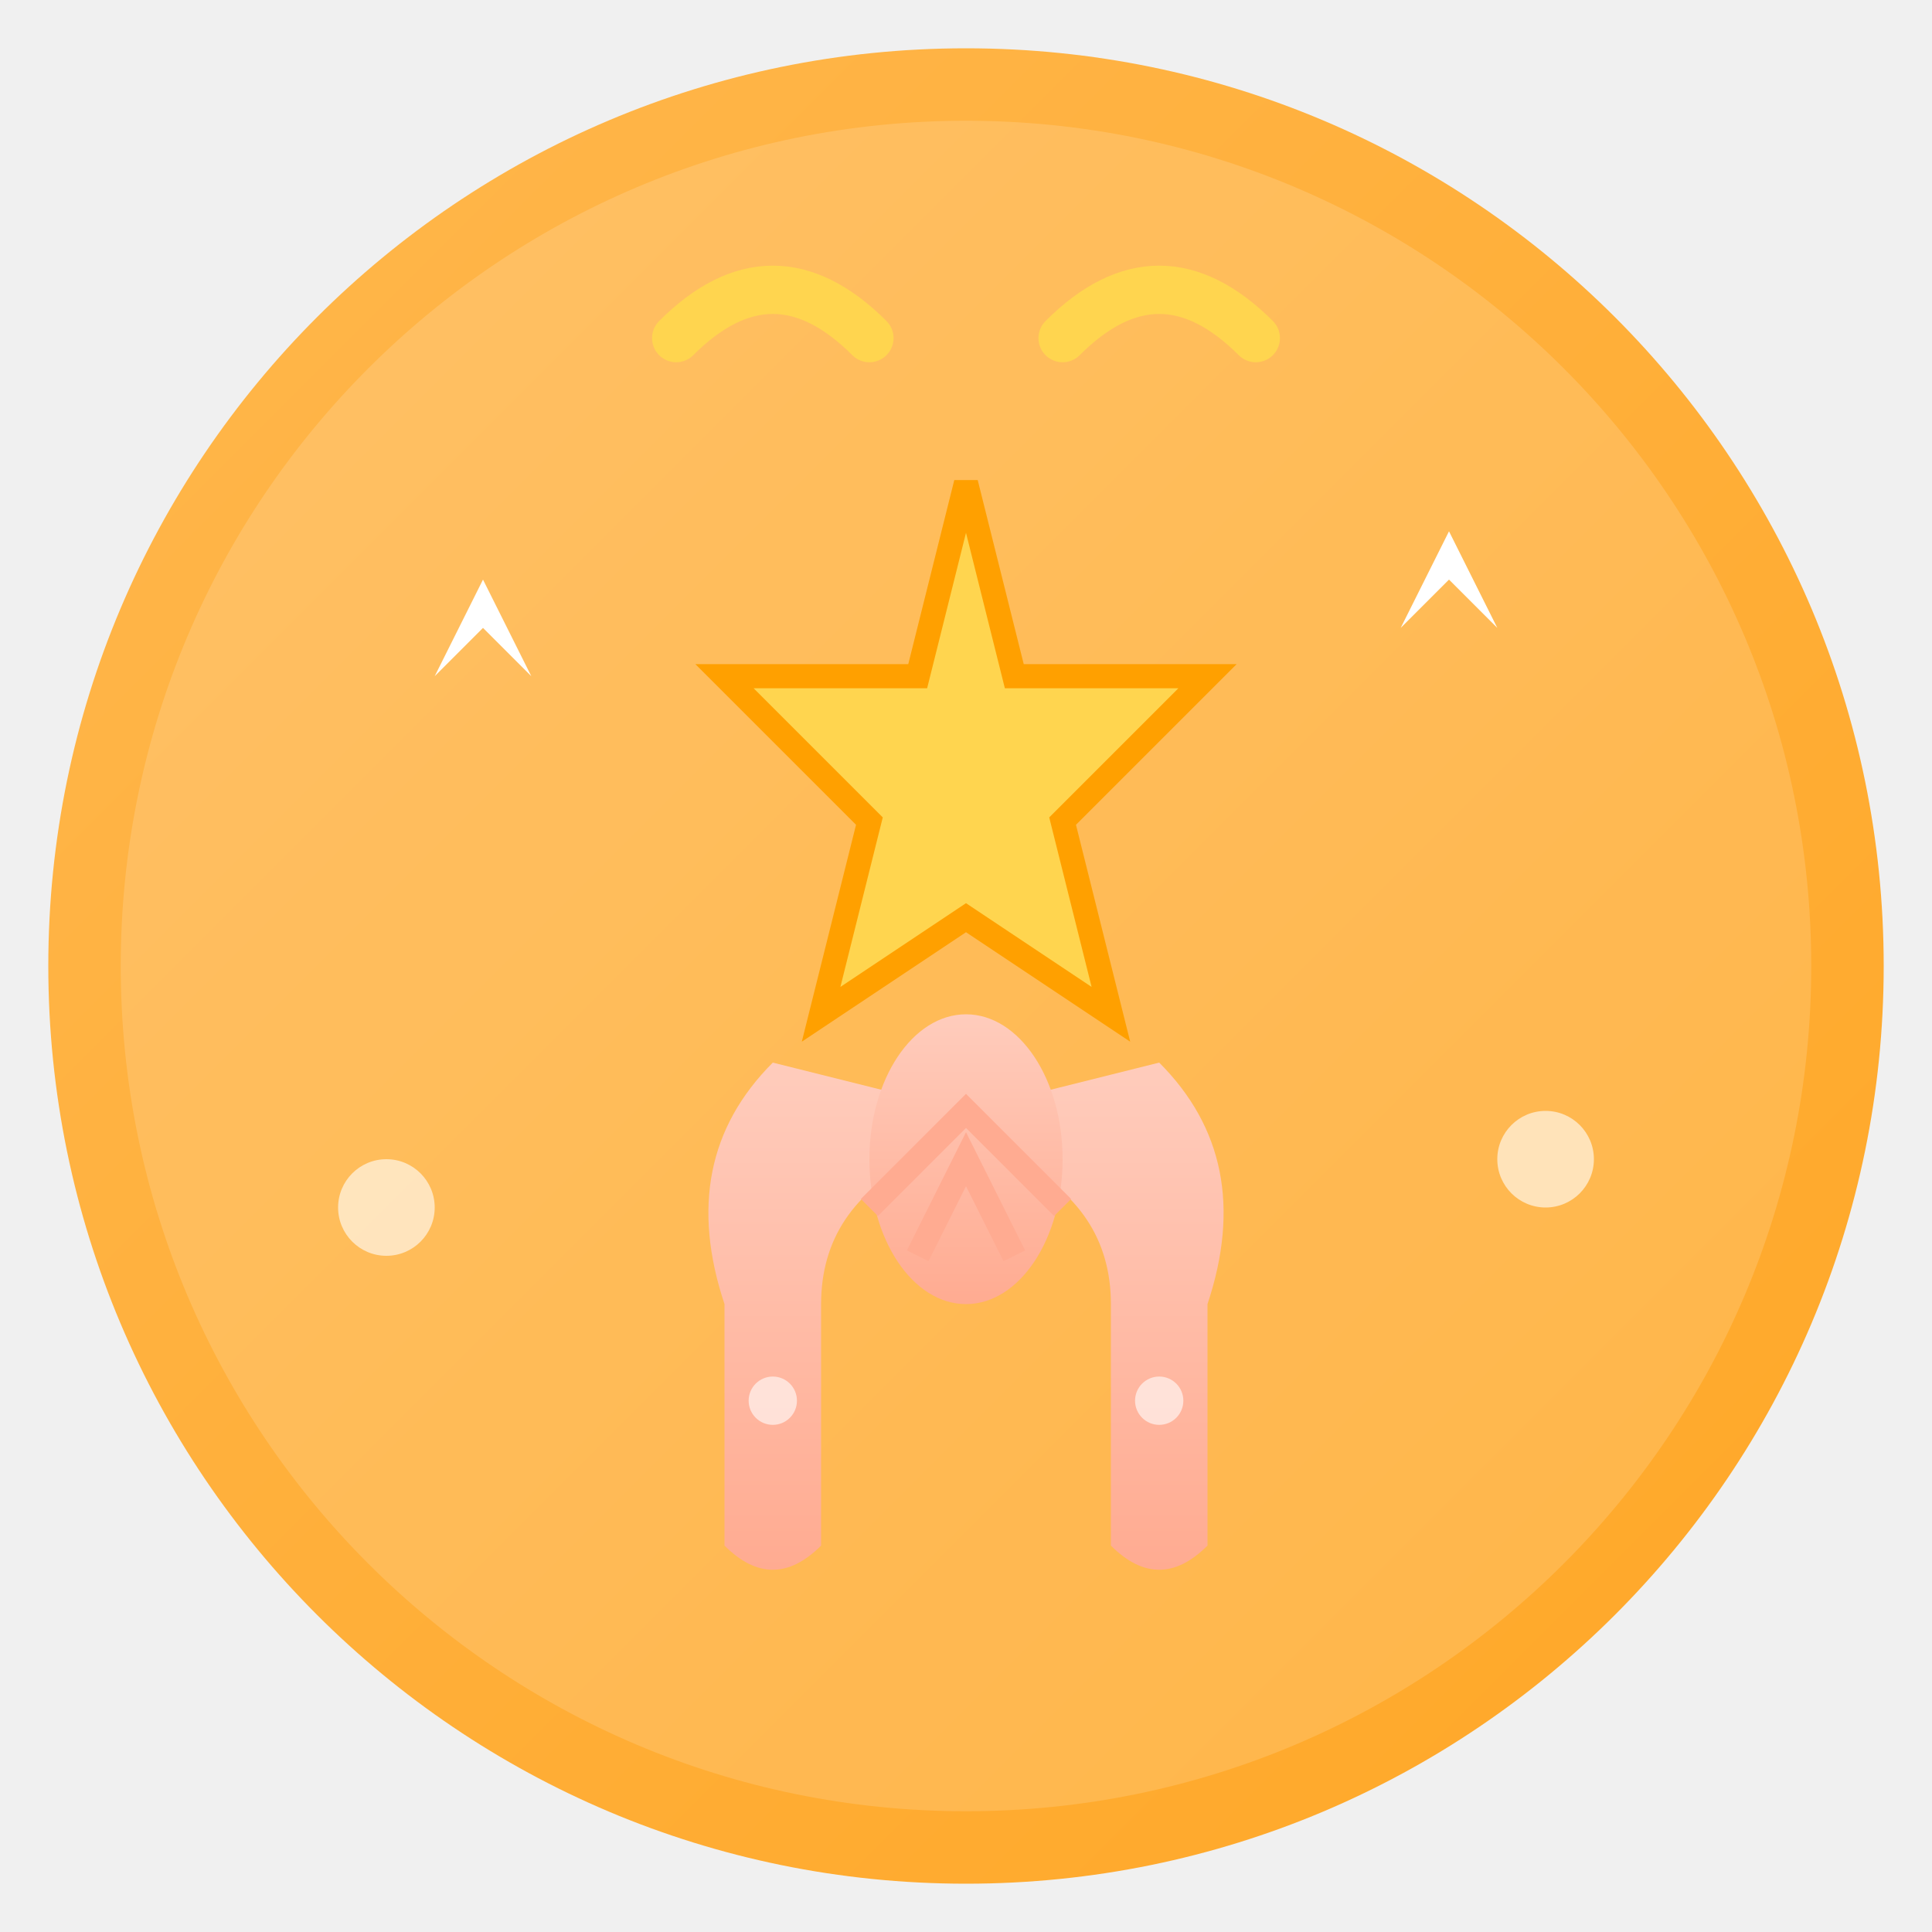
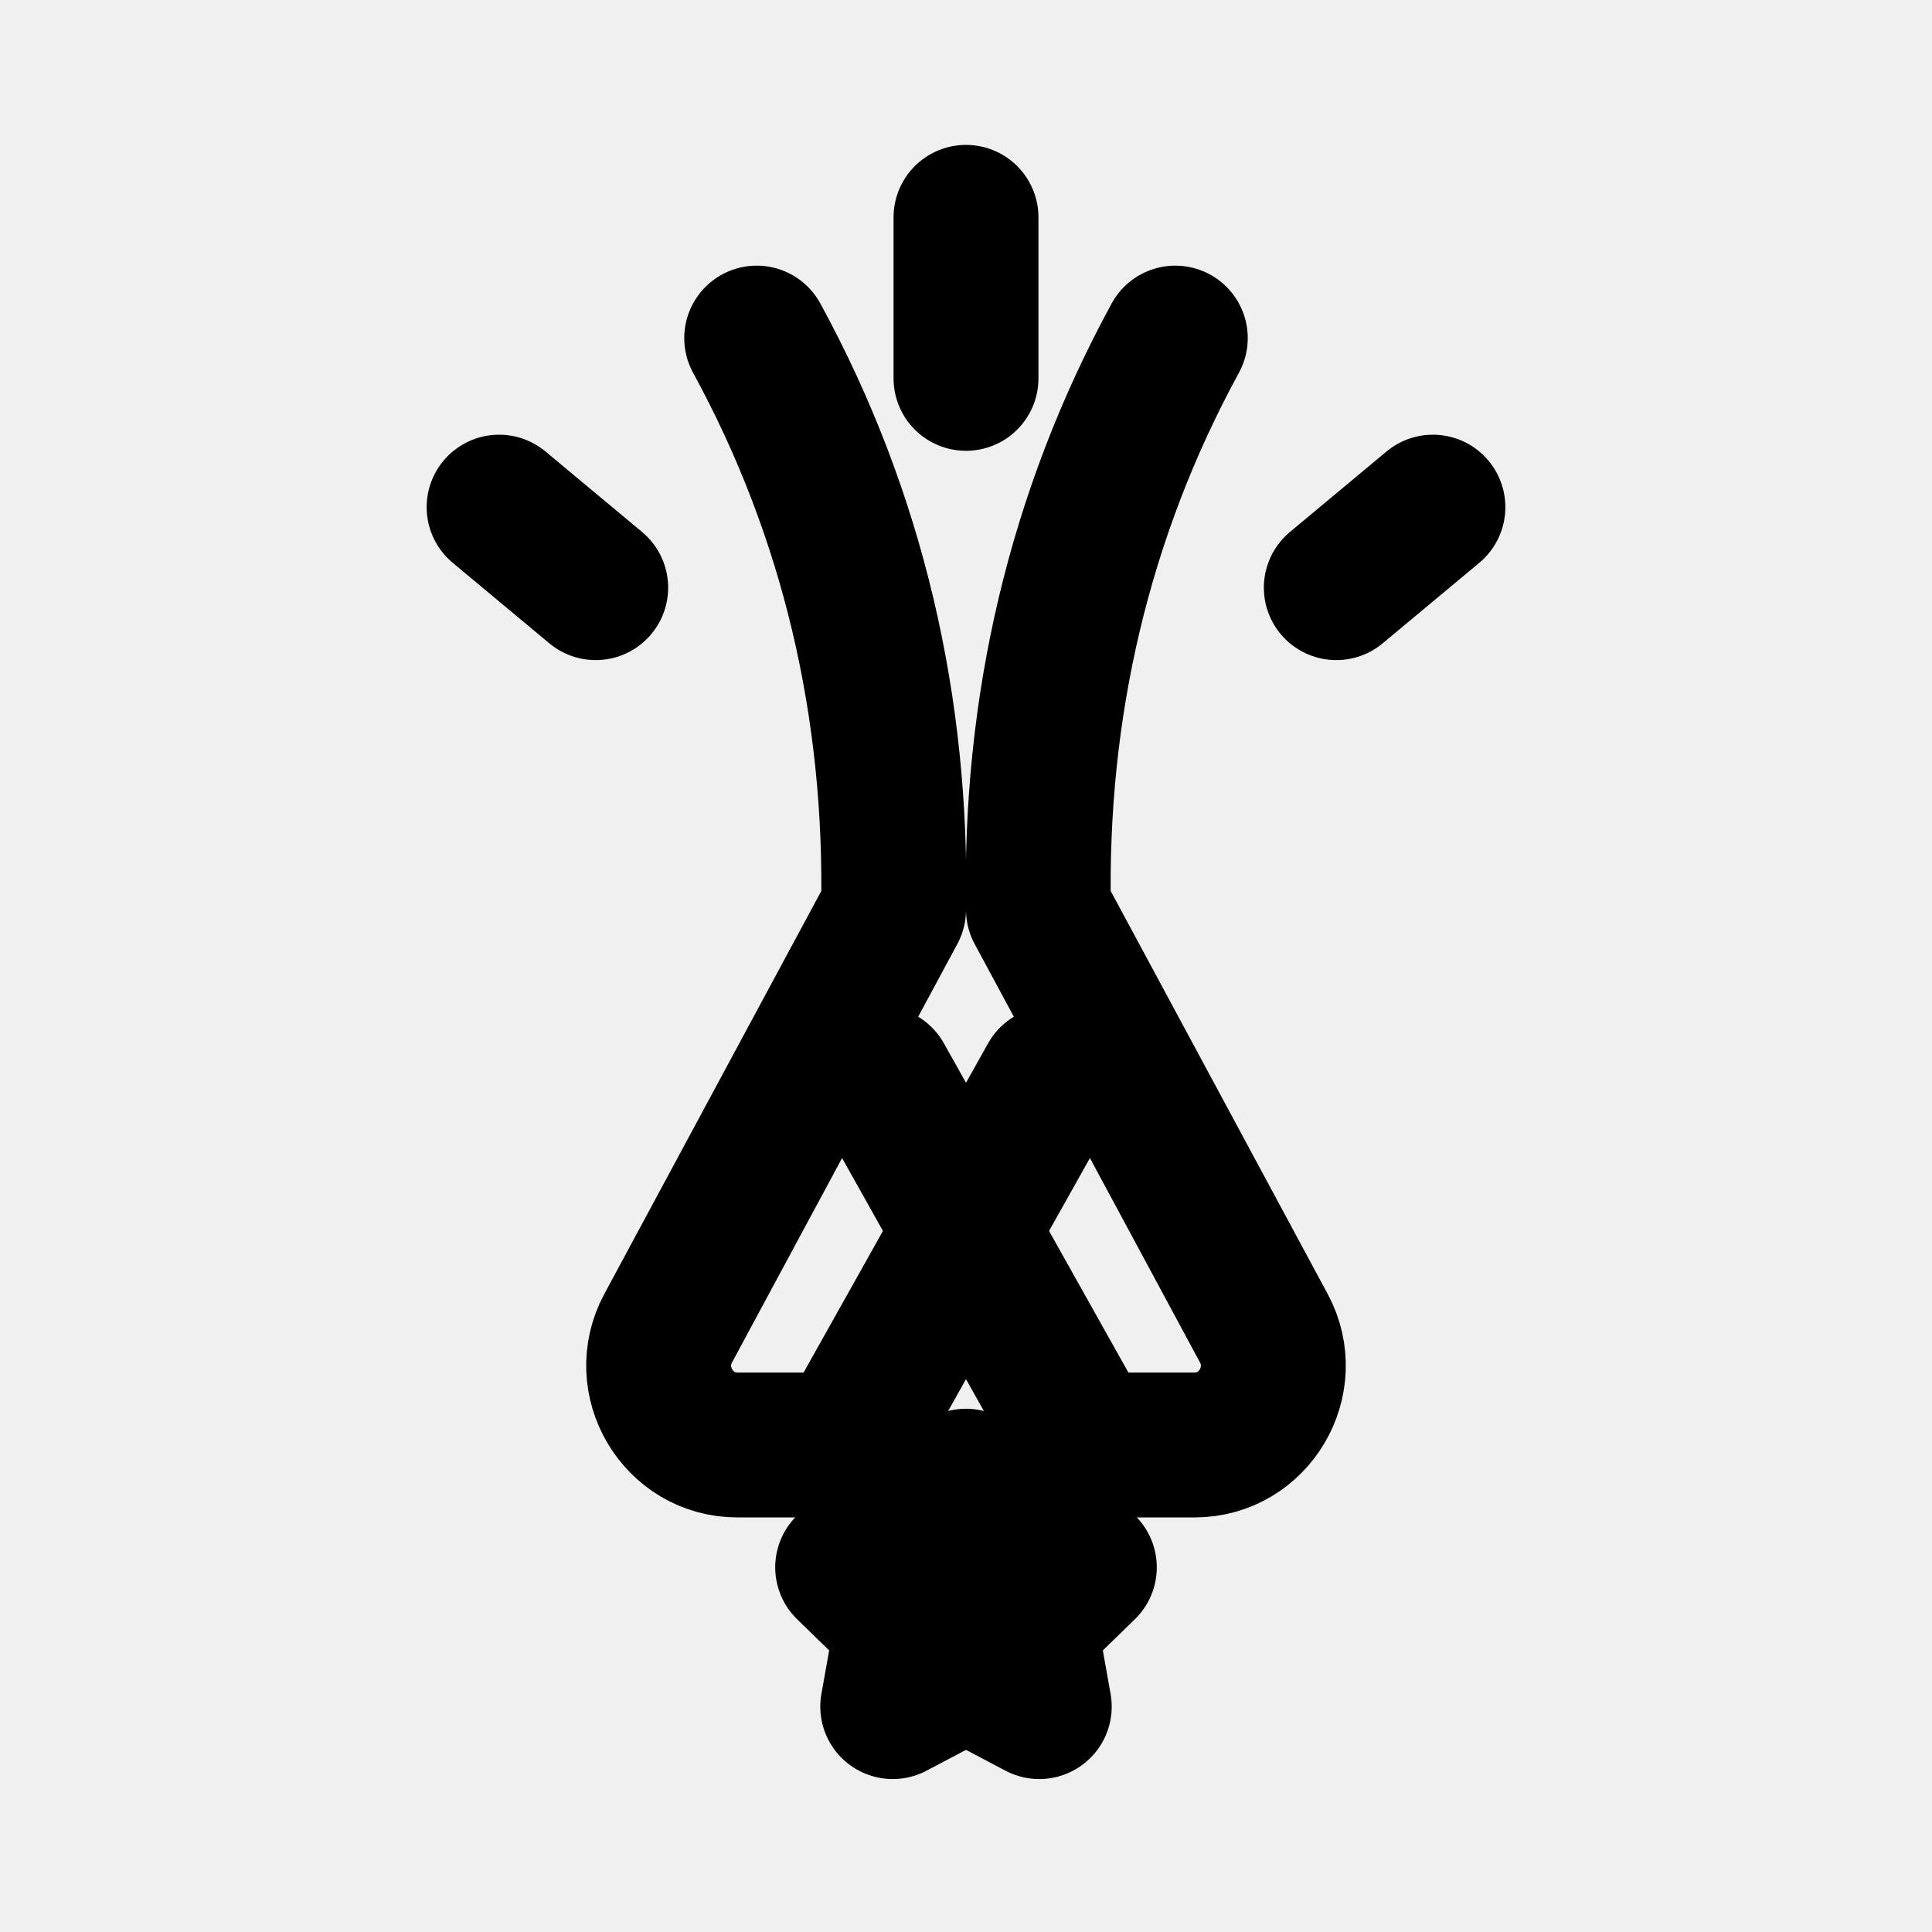
- <svg xmlns="http://www.w3.org/2000/svg" viewBox="0 0 80 80" fill="none">
-   <defs>
-     <linearGradient id="pray_bg" x1="0%" y1="0%" x2="100%" y2="100%">
-       <stop offset="0%" stop-color="#FFB74D" />
-       <stop offset="100%" stop-color="#FFA726" />
-     </linearGradient>
-     <linearGradient id="hands" x1="0%" y1="0%" x2="0%" y2="100%">
-       <stop offset="0%" stop-color="#FFCCBC" />
-       <stop offset="100%" stop-color="#FFAB91" />
-     </linearGradient>
-   </defs>
-   <circle cx="40" cy="40" r="38" fill="url(#pray_bg)" />
-   <circle cx="40" cy="40" r="35" fill="#FFF" fill-opacity="0.15" />
-   <path d="M40 20 L42 28 L50 28 L44 34 L46 42 L40 38 L34 42 L36 34 L30 28 L38 28 Z" fill="#FFD54F" stroke="#FFA000" stroke-width="1" />
-   <path d="M32 44 Q28 48 30 54 L30 64 Q32 66 34 64 L34 54 Q34 50 38 48 L40 46" fill="url(#hands)" />
-   <path d="M48 44 Q52 48 50 54 L50 64 Q48 66 46 64 L46 54 Q46 50 42 48 L40 46" fill="url(#hands)" />
-   <ellipse cx="40" cy="48" rx="4" ry="6" fill="url(#hands)" />
-   <path d="M36 50 L40 46 L44 50" stroke="#FFAB91" stroke-width="1" fill="none" />
-   <path d="M38 52 L40 48 L42 52" stroke="#FFAB91" stroke-width="1" fill="none" />
-   <circle cx="32" cy="58" r="1" fill="#FFF" fill-opacity="0.6" />
-   <circle cx="48" cy="58" r="1" fill="#FFF" fill-opacity="0.6" />
-   <path d="M20 24 L22 28 L20 26 L18 28 Z" fill="#FFF" />
-   <path d="M60 22 L62 26 L60 24 L58 26 Z" fill="#FFF" />
-   <circle cx="16" cy="50" r="2" fill="#FFF" fill-opacity="0.6" />
-   <circle cx="64" cy="48" r="2" fill="#FFF" fill-opacity="0.6" />
-   <path d="M28 14 Q32 10 36 14" stroke="#FFD54F" stroke-width="2" stroke-linecap="round" fill="none" />
-   <path d="M44 14 Q48 10 52 14" stroke="#FFD54F" stroke-width="2" stroke-linecap="round" fill="none" />
+ <svg xmlns="http://www.w3.org/2000/svg" viewBox="0 0 24 24" fill="none" stroke="currentColor" stroke-width="1.8" stroke-linecap="round" stroke-linejoin="round">
+   <path d="M9.4 4.2c1.2 2.2 1.75 4.6 1.7 7.1l-2.8 5.2c-.35.65.12 1.45.86 1.45h1.35l2.55-4.55" />
+   <path d="M14.6 4.2c-1.2 2.2-1.75 4.6-1.7 7.1l2.8 5.2c.35.65-.12 1.45-.86 1.45h-1.35l-2.55-4.55" />
+   <path d="M12 2.7v2" />
+   <path d="M6.2 6.3l1.2 1" />
+   <path d="M17.8 6.3l-1.2 1" />
+   <path d="M12 18.4l.45.92 1.02.15-.74.72.18 1.01L12 20.72l-.91.48.18-1.01-.74-.72 1.02-.15.45-.92Z" />
</svg>
